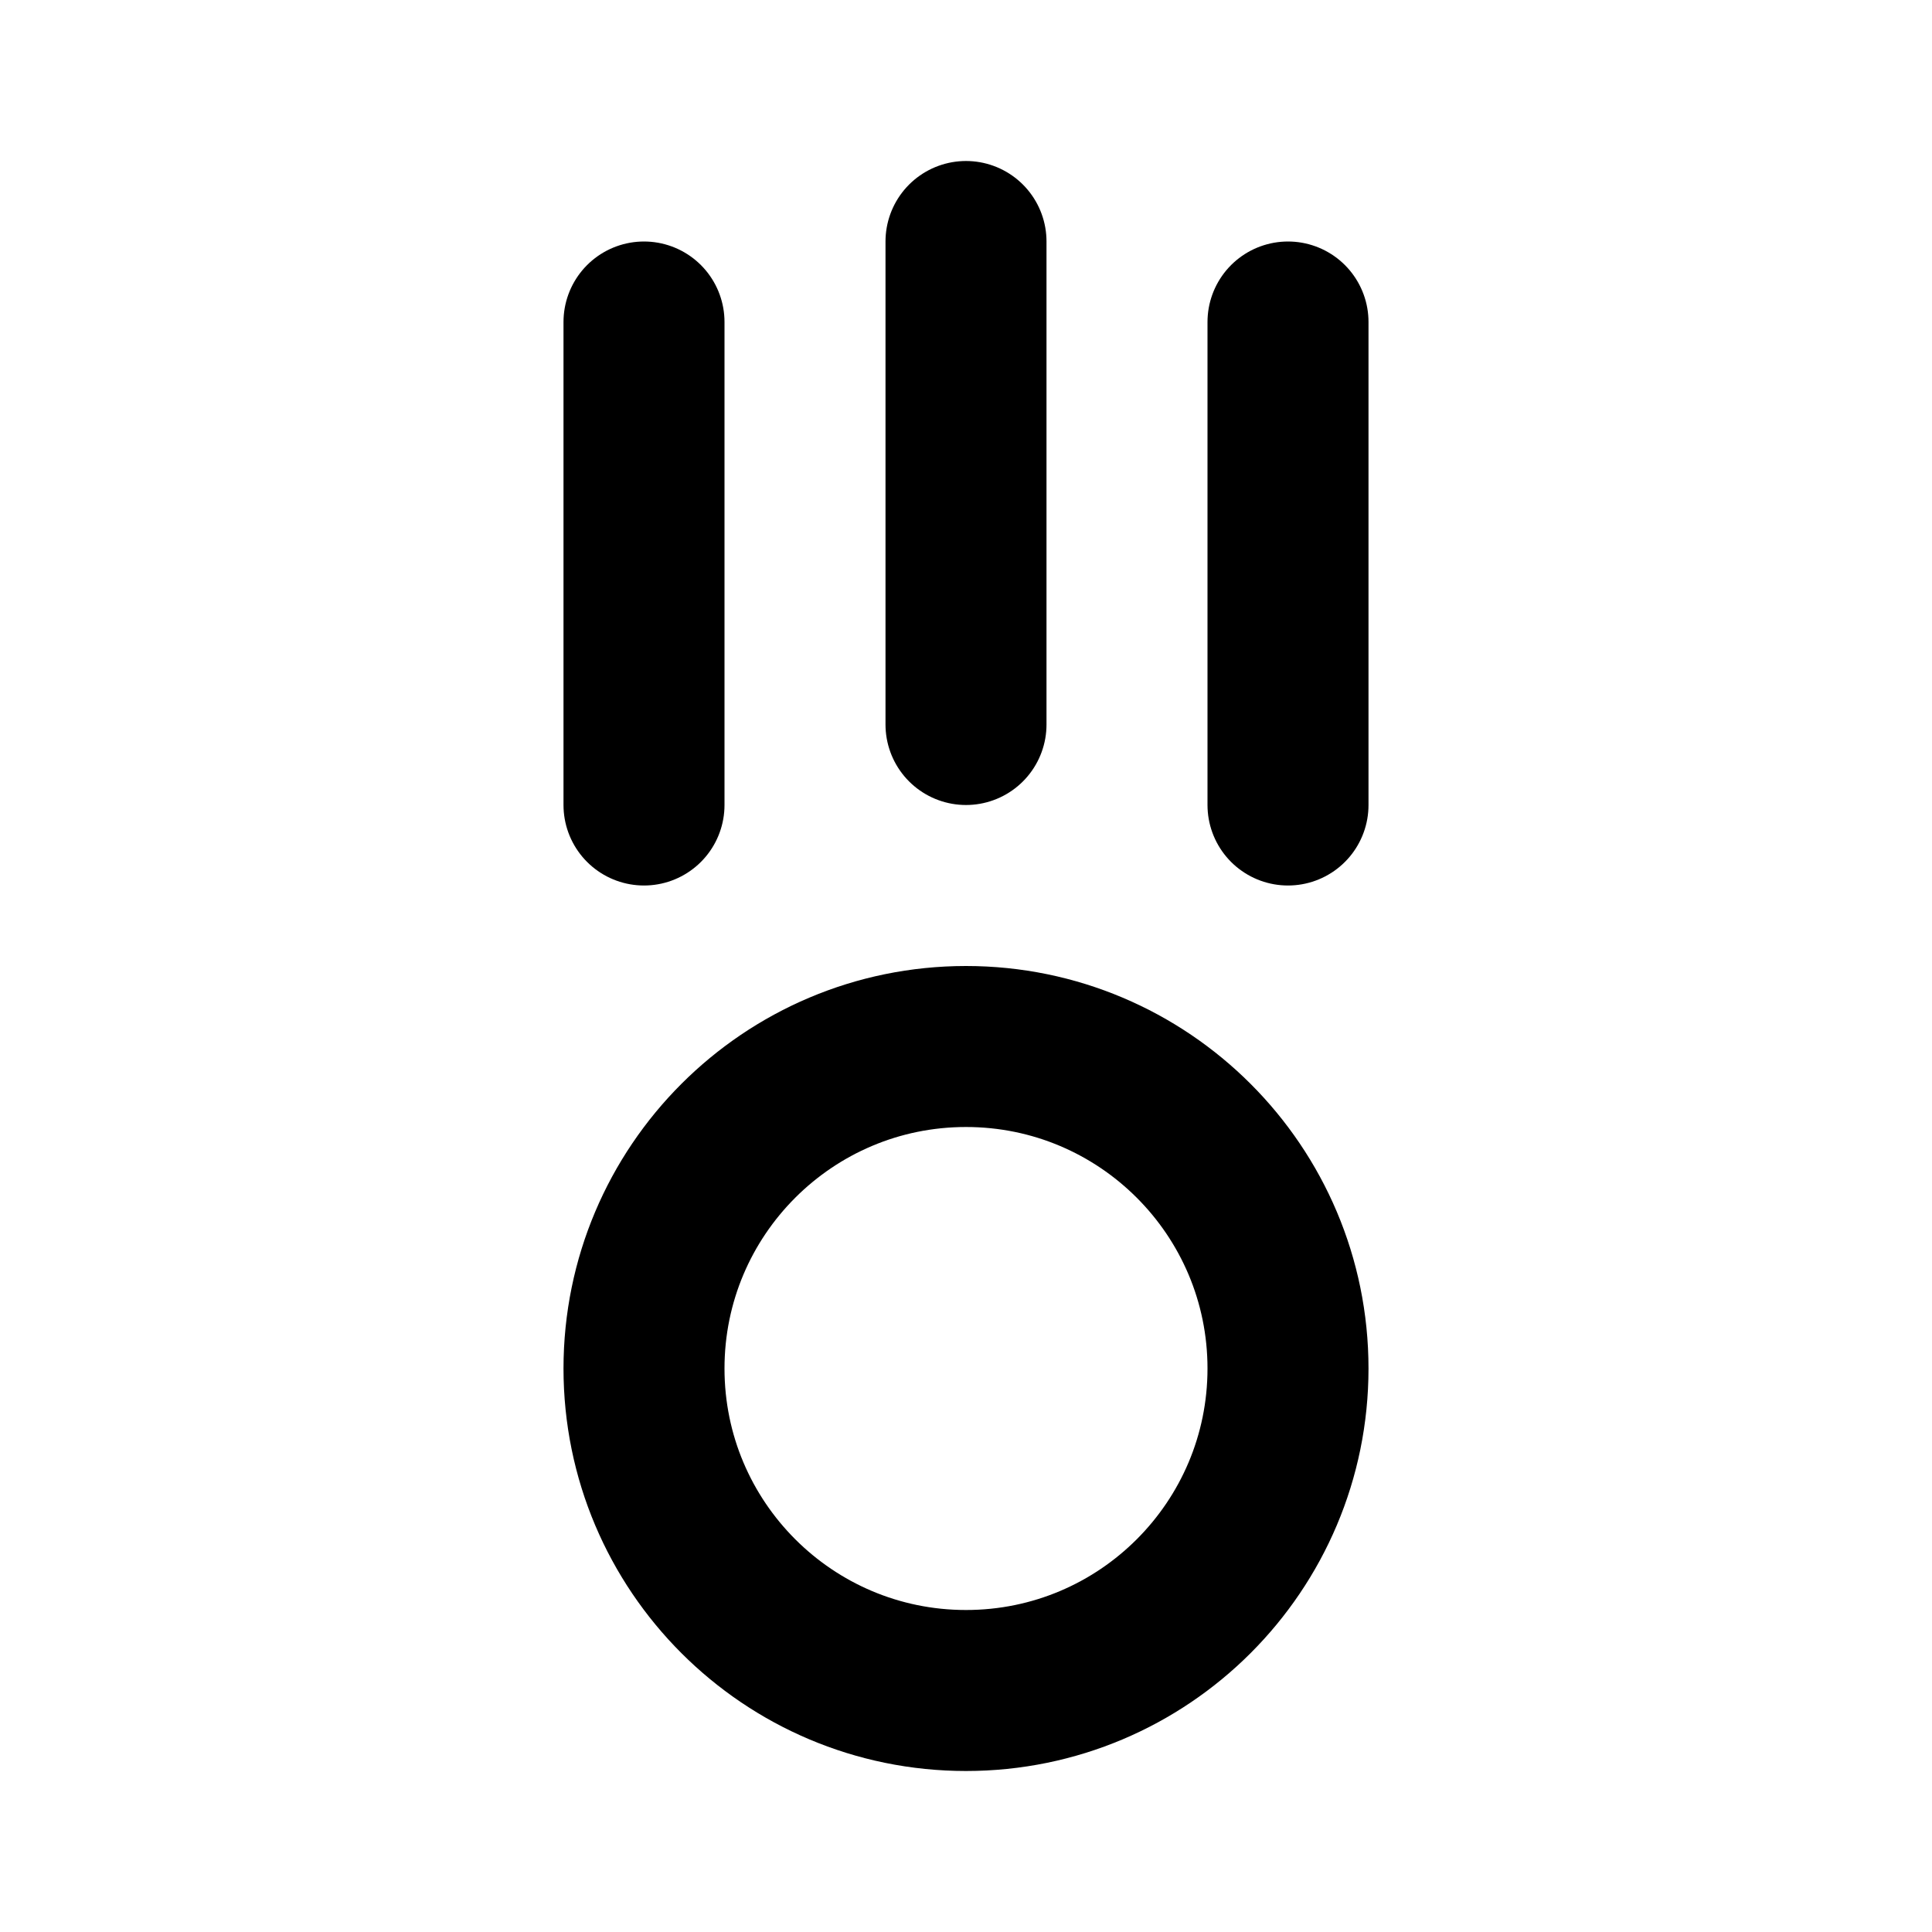
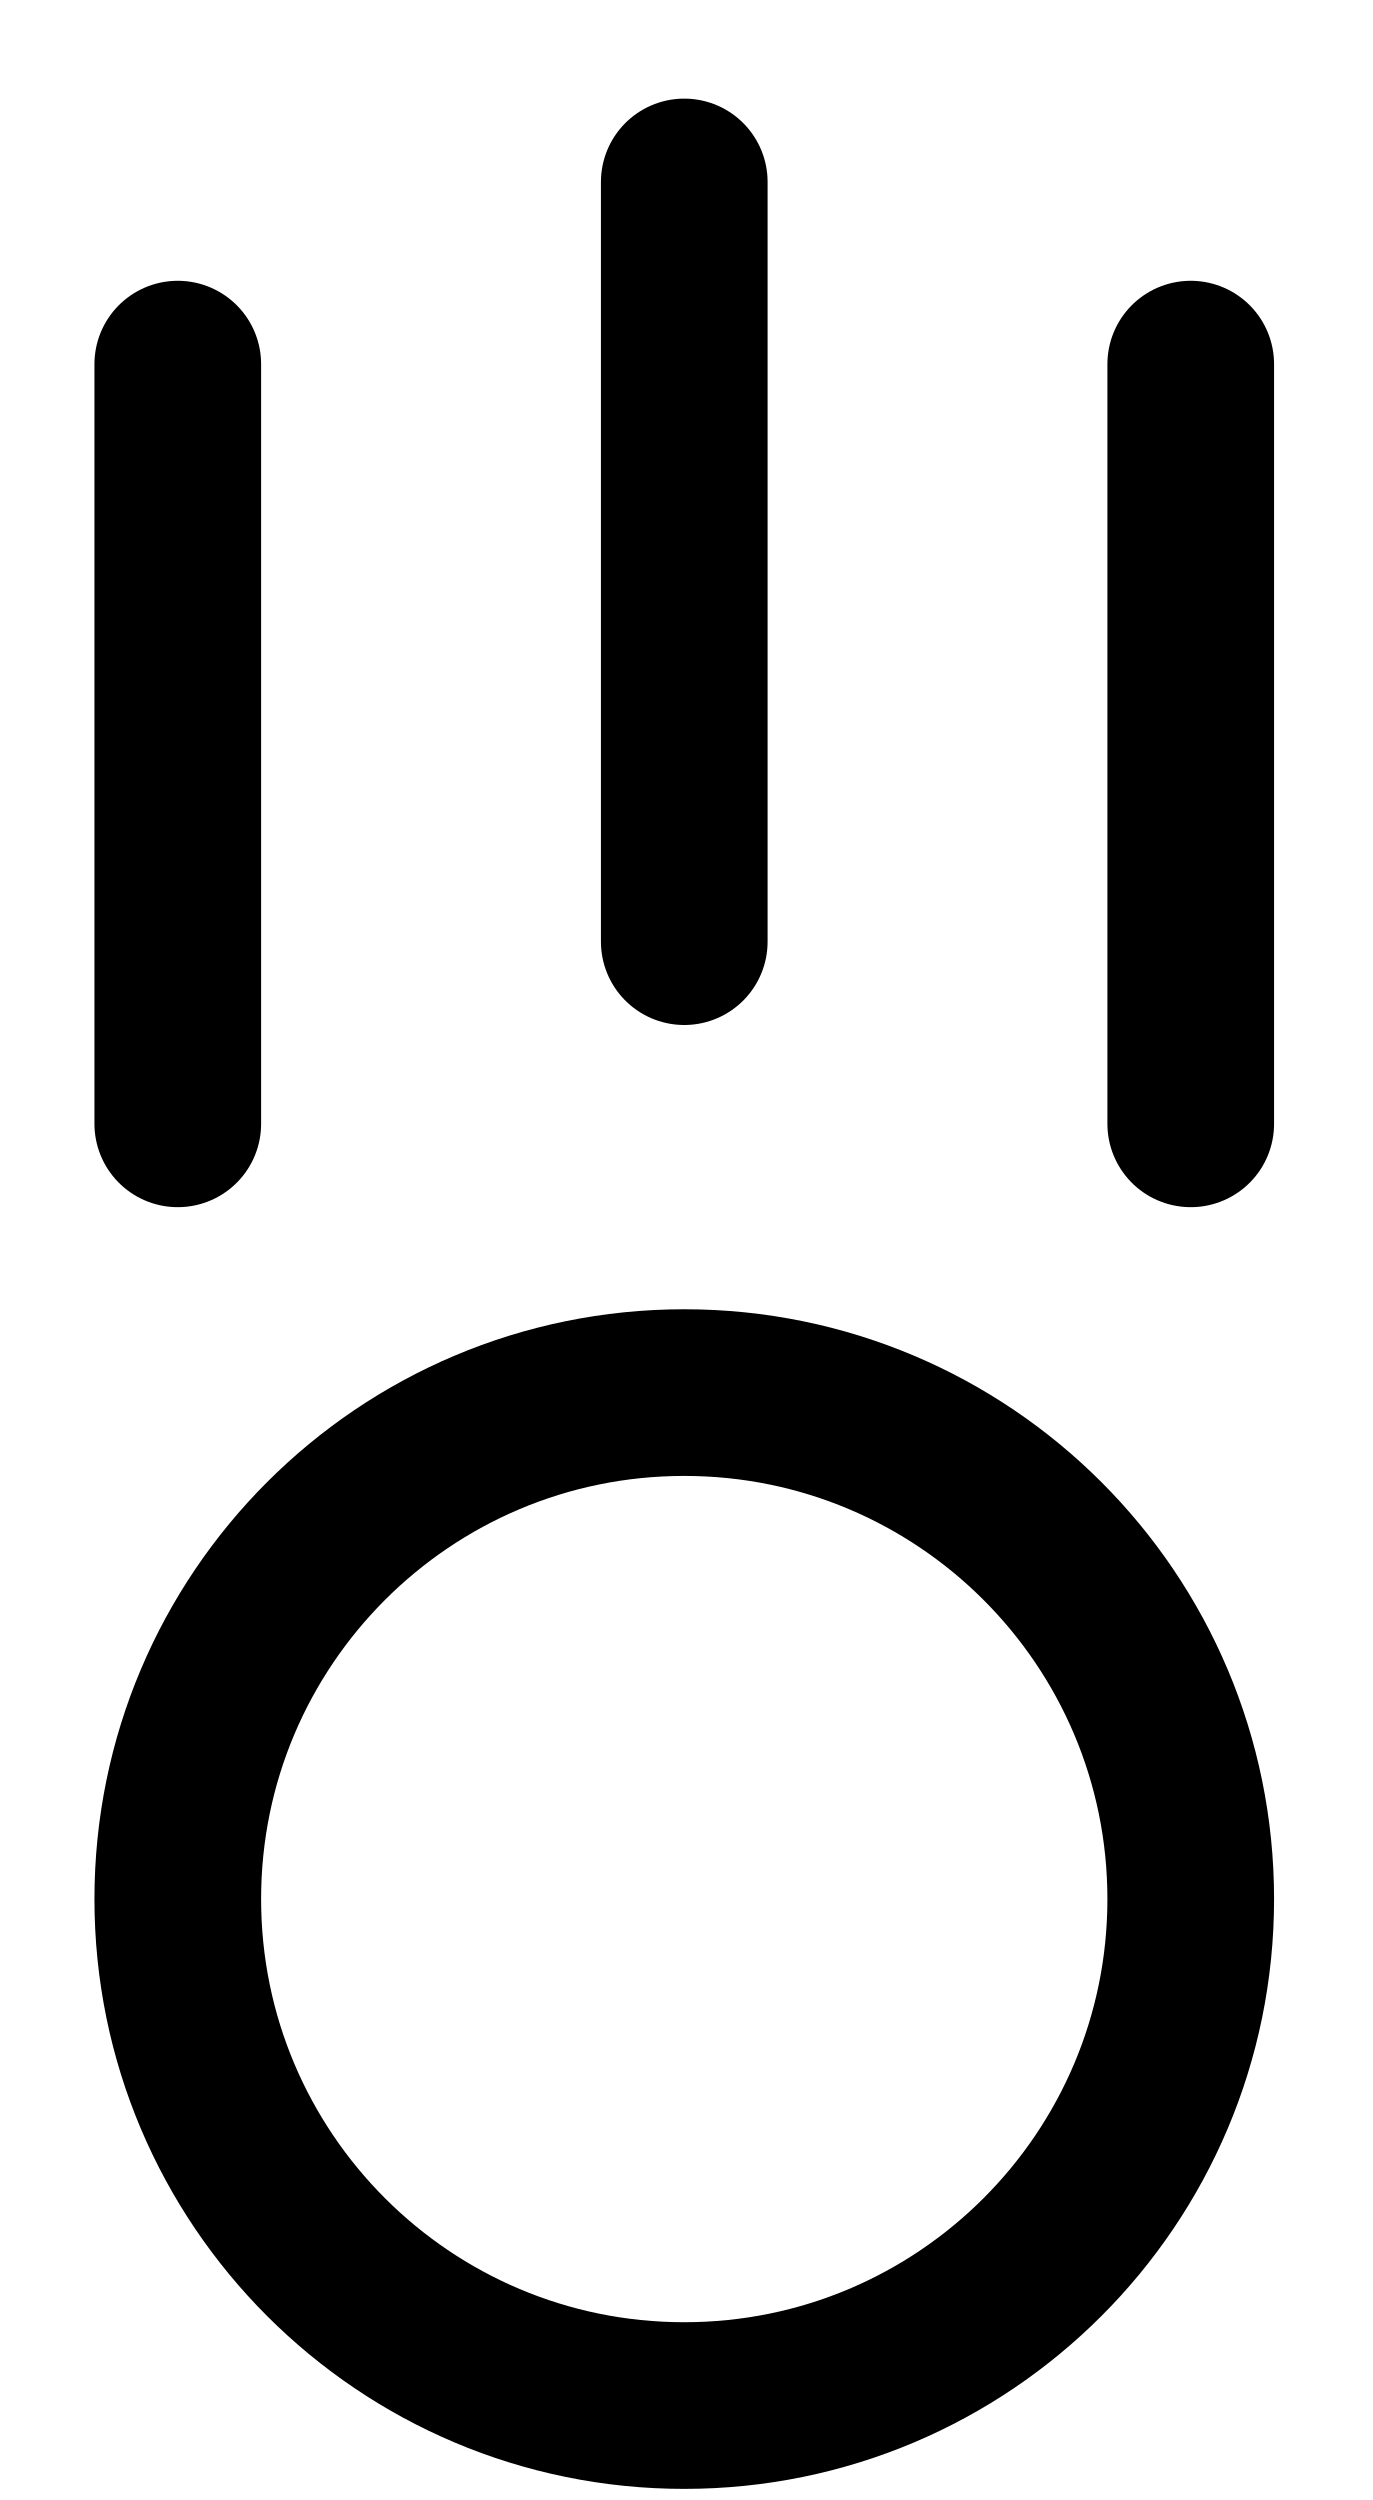
- <svg xmlns="http://www.w3.org/2000/svg" fill="#000000" width="800px" height="800px" viewBox="0 0 24 24" id="gravity" data-name="Line Color" class="icon line-color">
-   <g id="SVGRepo_bgCarrier" stroke-width="0" />
-   <g id="SVGRepo_tracerCarrier" stroke-linecap="round" stroke-linejoin="round" />
-   <g id="SVGRepo_iconCarrier">
-     <path id="secondary" d="M12,3V9m4-5v6M8,4v6" style="fill: none; stroke: #000000; stroke-linecap: round; stroke-linejoin: round; stroke-width: 2;" />
-     <circle id="primary" cx="12" cy="17" r="4" style="fill: none; stroke: #000000; stroke-linecap: round; stroke-linejoin: round; stroke-width: 2;" />
+ <svg xmlns="http://www.w3.org/2000/svg" width="247" height="450" viewBox="0 0 247 450">
+   <g id="gravity-button">
+     <path id="secondary" fill="none" stroke="#000000" stroke-width="30" stroke-linecap="round" stroke-linejoin="round" d="M 123.167 32.75 L 123.167 169.5 M 214.333 65.542 L 214.333 202.292 M 32 65.542 L 32 202.292" />
+     <path id="primary" fill="none" stroke="#000000" stroke-width="30" stroke-linecap="round" stroke-linejoin="round" d="M 214.333 341.833 C 214.333 392.183 173.517 433 123.167 433 C 72.817 433 32 392.183 32 341.833 C 32 291.483 72.817 250.667 123.167 250.667 C 173.517 250.667 214.333 291.483 214.333 341.833 Z" />
  </g>
</svg>
